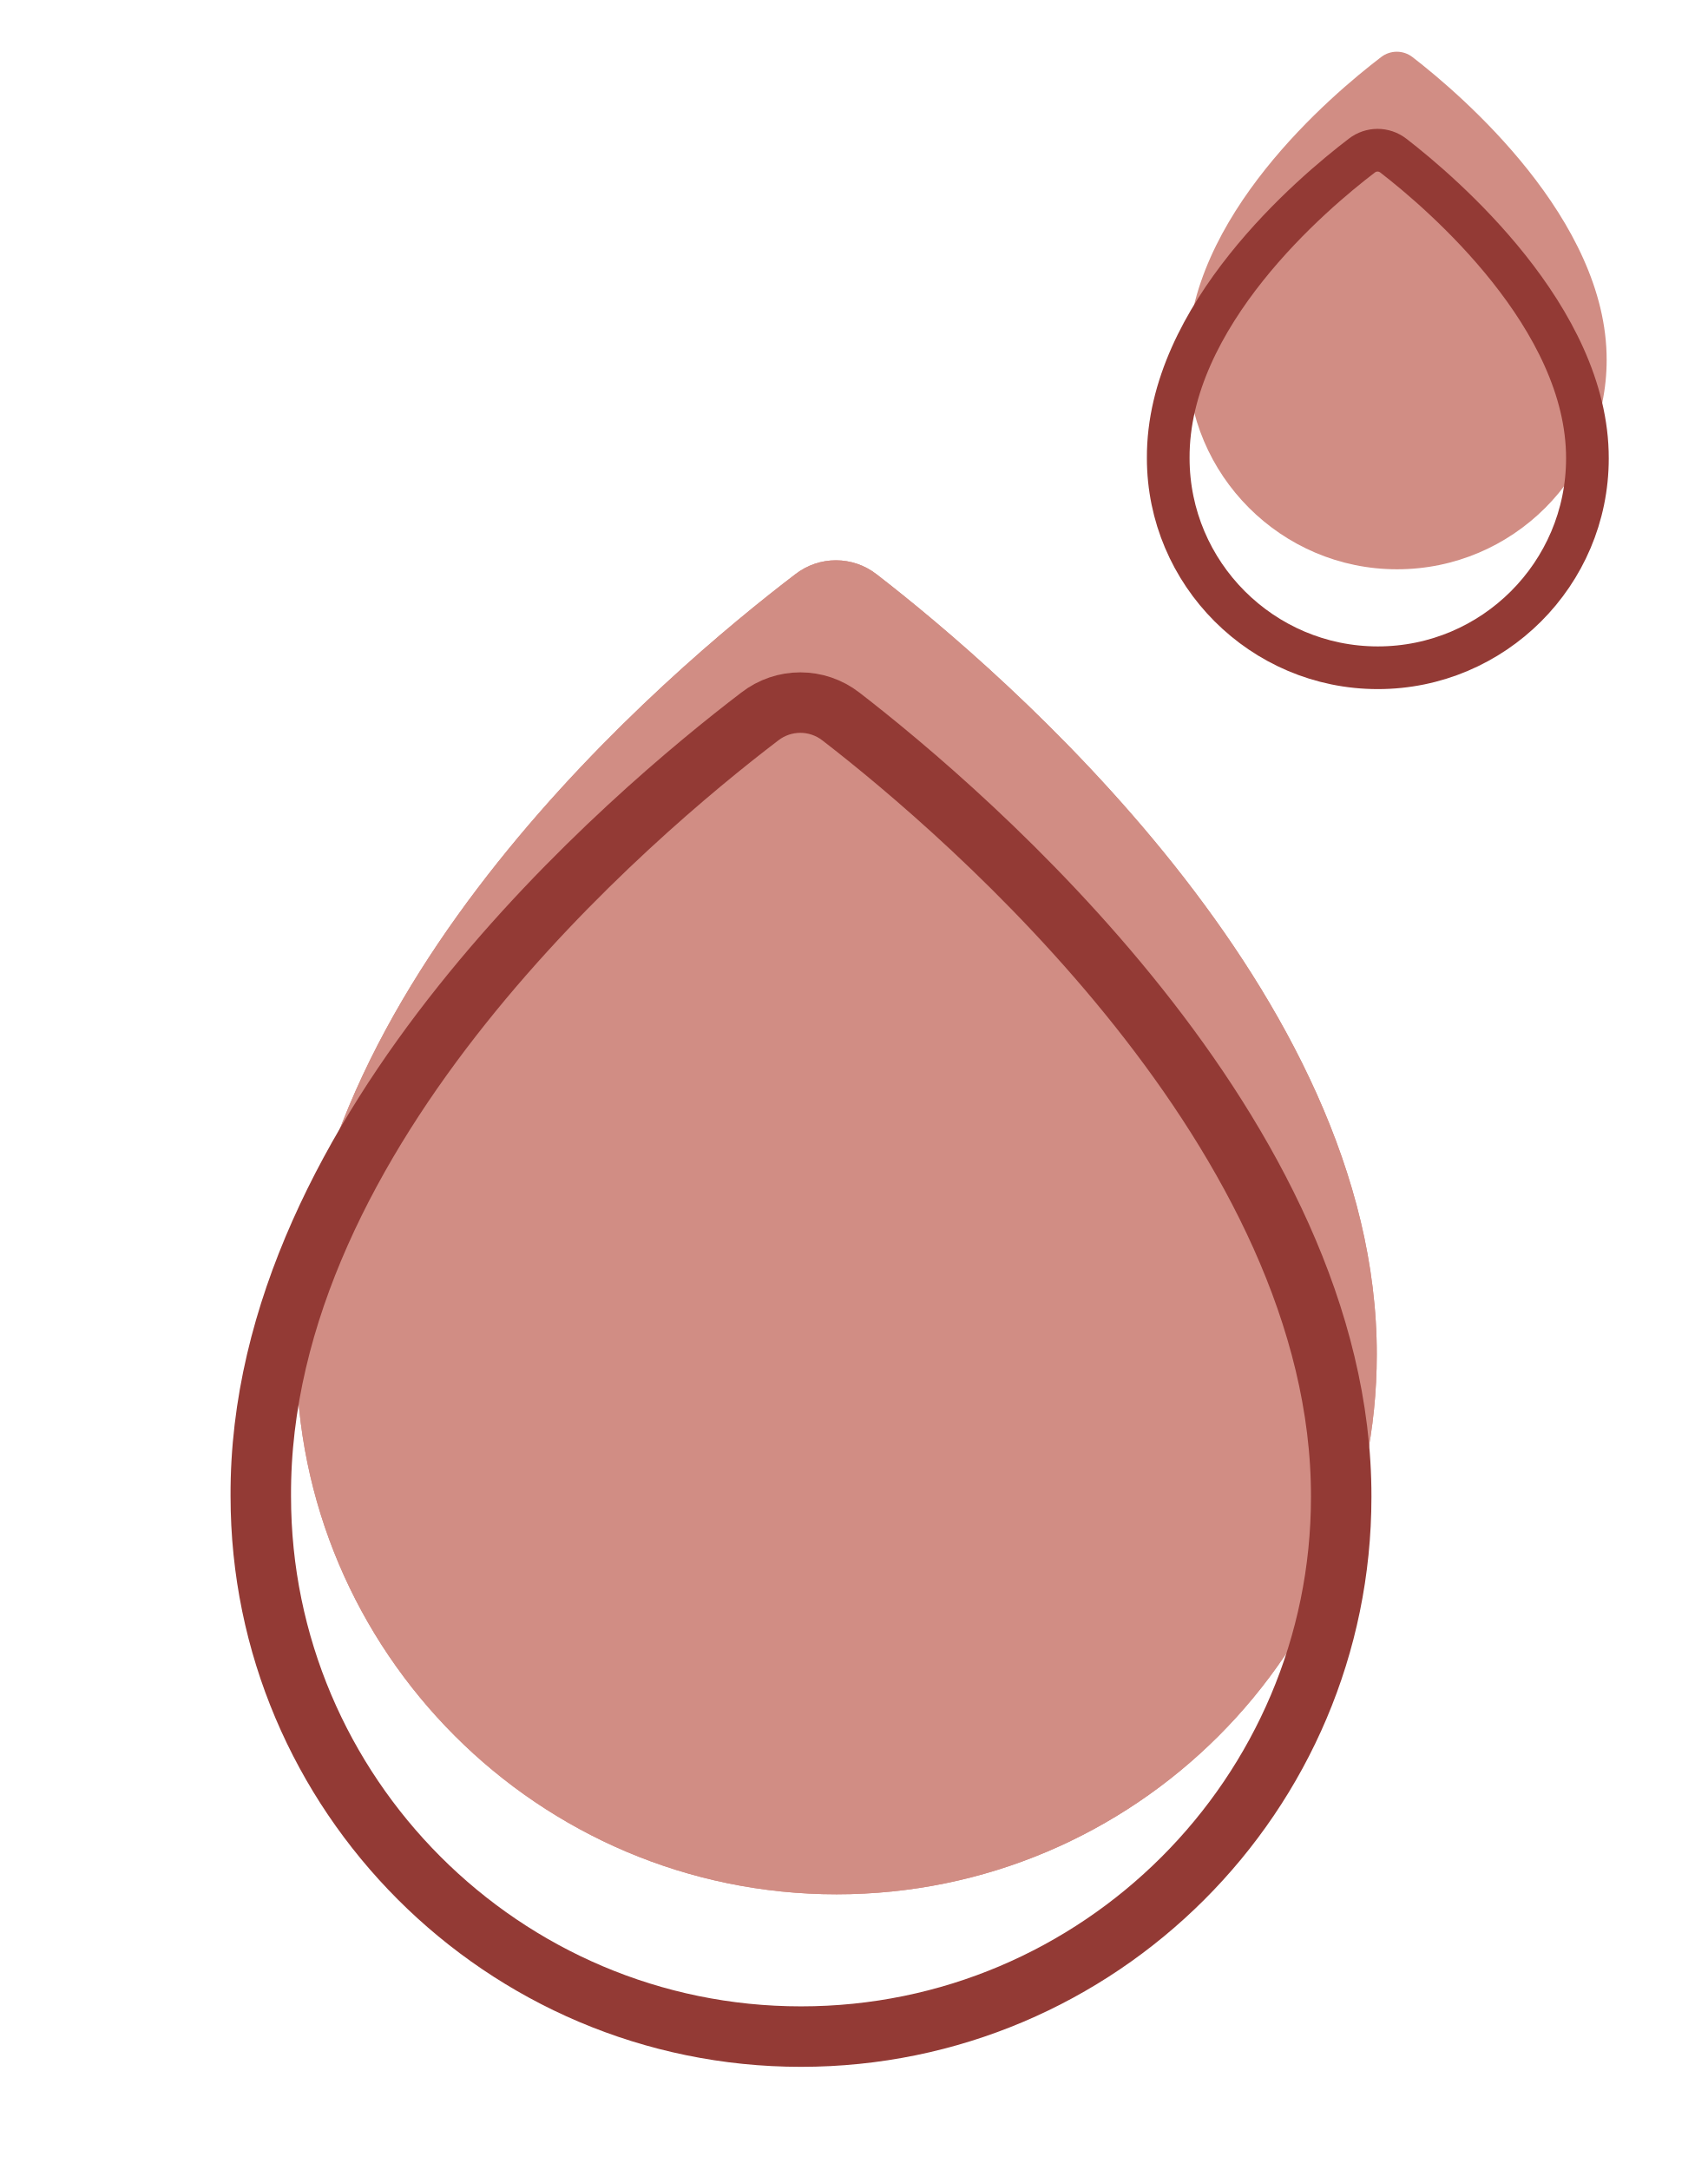
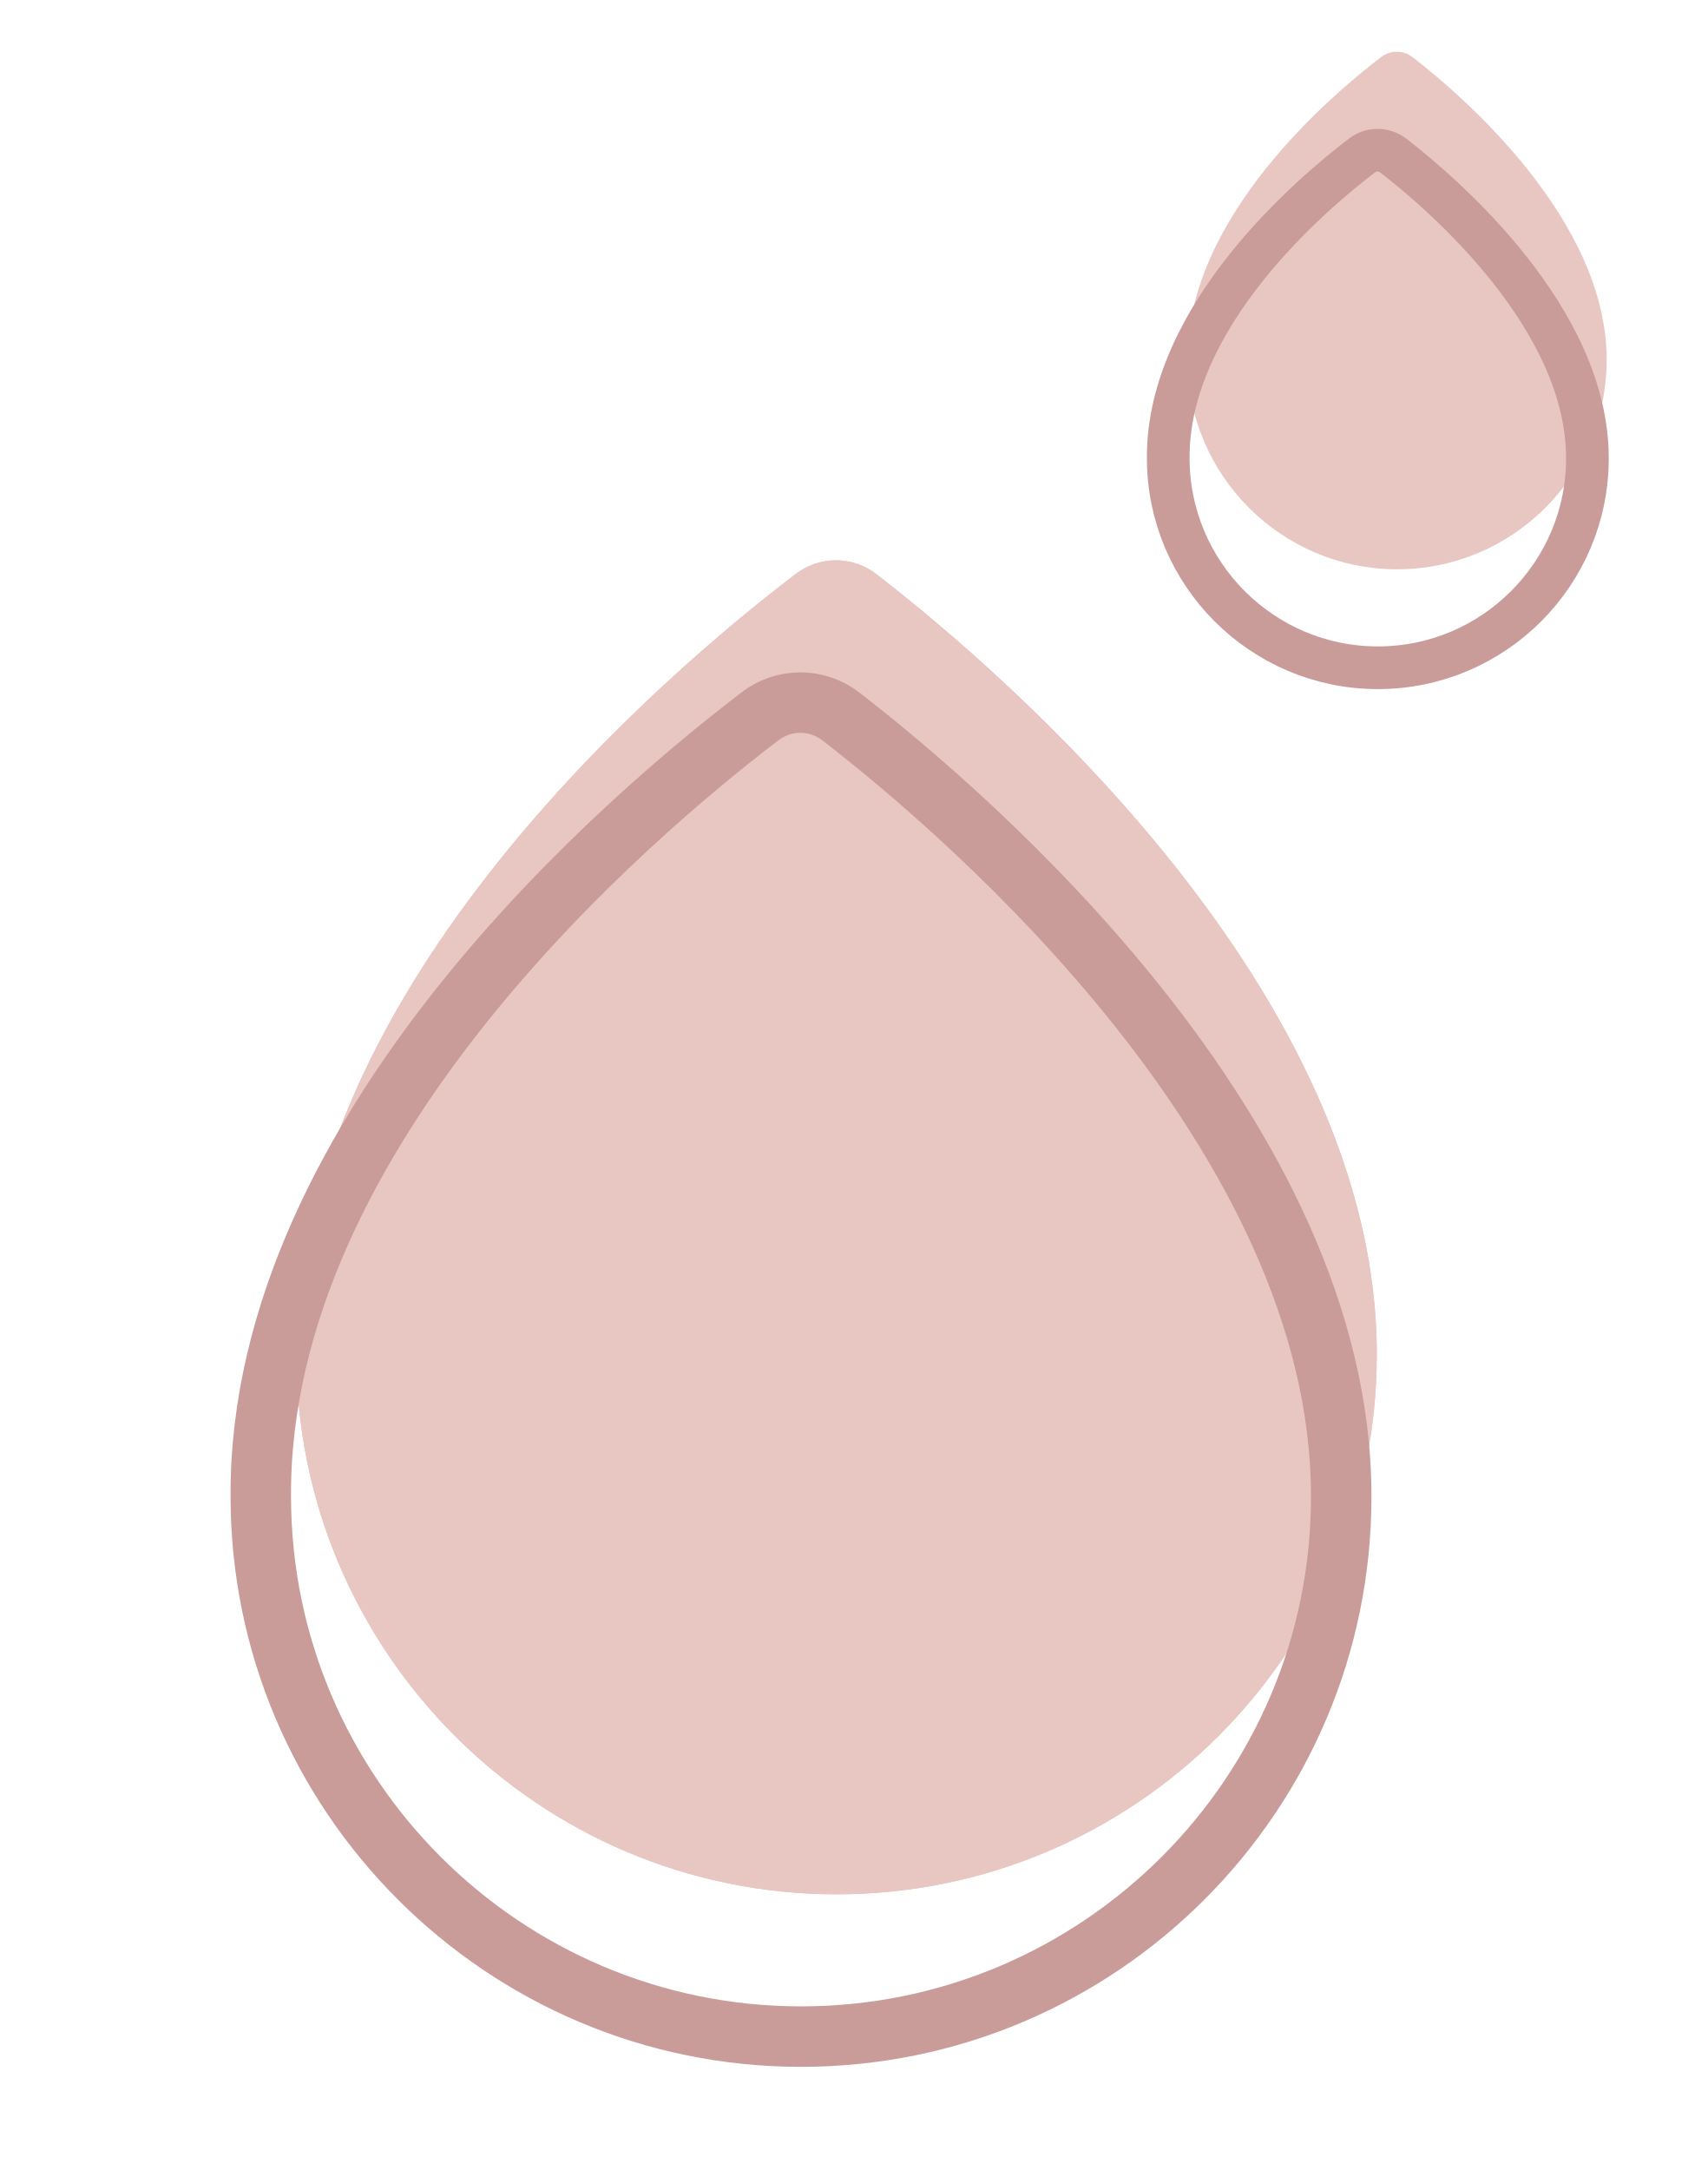
<svg xmlns="http://www.w3.org/2000/svg" width="48" height="61" viewBox="0 0 48 61" fill="none">
-   <path d="M39.714 1.607C39.452 1.403 39.088 1.403 38.826 1.607C37.444 2.662 33.363 6.102 33.385 10.111C33.385 13.355 36.026 16.003 39.277 16.003C42.529 16.003 45.17 13.362 45.17 10.118C45.177 6.168 41.089 2.669 39.714 1.607Z" fill="#D18D84" />
-   <path d="M39.173 4.375C38.911 4.172 38.547 4.172 38.286 4.375C36.903 5.43 32.822 8.871 32.844 12.879C32.844 16.124 35.485 18.771 38.737 18.771C41.988 18.771 44.629 16.131 44.629 12.886C44.636 8.936 40.548 5.437 39.173 4.375Z" stroke="#933A35" stroke-width="1.2" stroke-miterlimit="10" />
-   <path d="M24.645 16.144C23.97 15.619 23.032 15.619 22.357 16.144C18.794 18.863 8.276 27.731 8.332 38.062C8.332 46.425 15.138 53.25 23.52 53.25C31.901 53.25 38.707 46.444 38.707 38.081C38.726 27.9 28.188 18.881 24.645 16.144Z" fill="#D18D84" />
-   <path d="M24.645 16.144C23.97 15.619 23.032 15.619 22.357 16.144C18.794 18.863 8.276 27.731 8.332 38.062C8.332 46.425 15.138 53.25 23.52 53.25C31.901 53.25 38.707 46.444 38.707 38.081C38.726 27.9 28.188 18.881 24.645 16.144Z" fill="#D18D84" />
-   <path d="M23.645 20.144C22.97 19.619 22.032 19.619 21.357 20.144C17.794 22.863 7.276 31.731 7.332 42.062C7.332 50.425 14.138 57.25 22.52 57.25C30.901 57.25 37.707 50.444 37.707 42.081C37.726 31.9 27.188 22.881 23.645 20.144Z" stroke="#933A35" stroke-width="1.7" stroke-miterlimit="10" />
+   <g opacity="0.5">
+     <path d="M39.714 1.607C39.452 1.403 39.089 1.403 38.827 1.607C37.444 2.662 33.364 6.102 33.385 10.111C33.385 13.355 36.026 16.003 39.278 16.003C42.529 16.003 45.17 13.362 45.17 10.118C45.177 6.168 41.089 2.669 39.714 1.607Z" fill="#D18D84" />
+     <path d="M39.173 4.375C38.911 4.172 38.547 4.172 38.286 4.375C36.903 5.43 32.822 8.871 32.844 12.879C32.844 16.124 35.485 18.771 38.737 18.771C41.988 18.771 44.629 16.131 44.629 12.886C44.636 8.936 40.548 5.437 39.173 4.375Z" stroke="#933A35" stroke-width="1.2" stroke-miterlimit="10" />
+     <path d="M24.645 16.144C23.97 15.619 23.032 15.619 22.357 16.144C18.794 18.863 8.276 27.731 8.332 38.062C8.332 46.425 15.138 53.25 23.52 53.25C31.901 53.25 38.707 46.444 38.707 38.081C38.726 27.9 28.188 18.881 24.645 16.144Z" fill="#D18D84" />
+     <path d="M24.645 16.144C23.97 15.619 23.032 15.619 22.357 16.144C18.794 18.863 8.276 27.731 8.332 38.062C8.332 46.425 15.138 53.25 23.52 53.25C31.901 53.25 38.707 46.444 38.707 38.081C38.726 27.9 28.188 18.881 24.645 16.144Z" fill="#D18D84" />
+     <path d="M23.645 20.144C22.97 19.619 22.032 19.619 21.357 20.144C17.794 22.863 7.276 31.731 7.332 42.062C7.332 50.425 14.138 57.25 22.52 57.25C30.901 57.25 37.707 50.444 37.707 42.081C37.726 31.9 27.188 22.881 23.645 20.144Z" stroke="#933A35" stroke-width="1.7" stroke-miterlimit="10" />
+   </g>
</svg>
